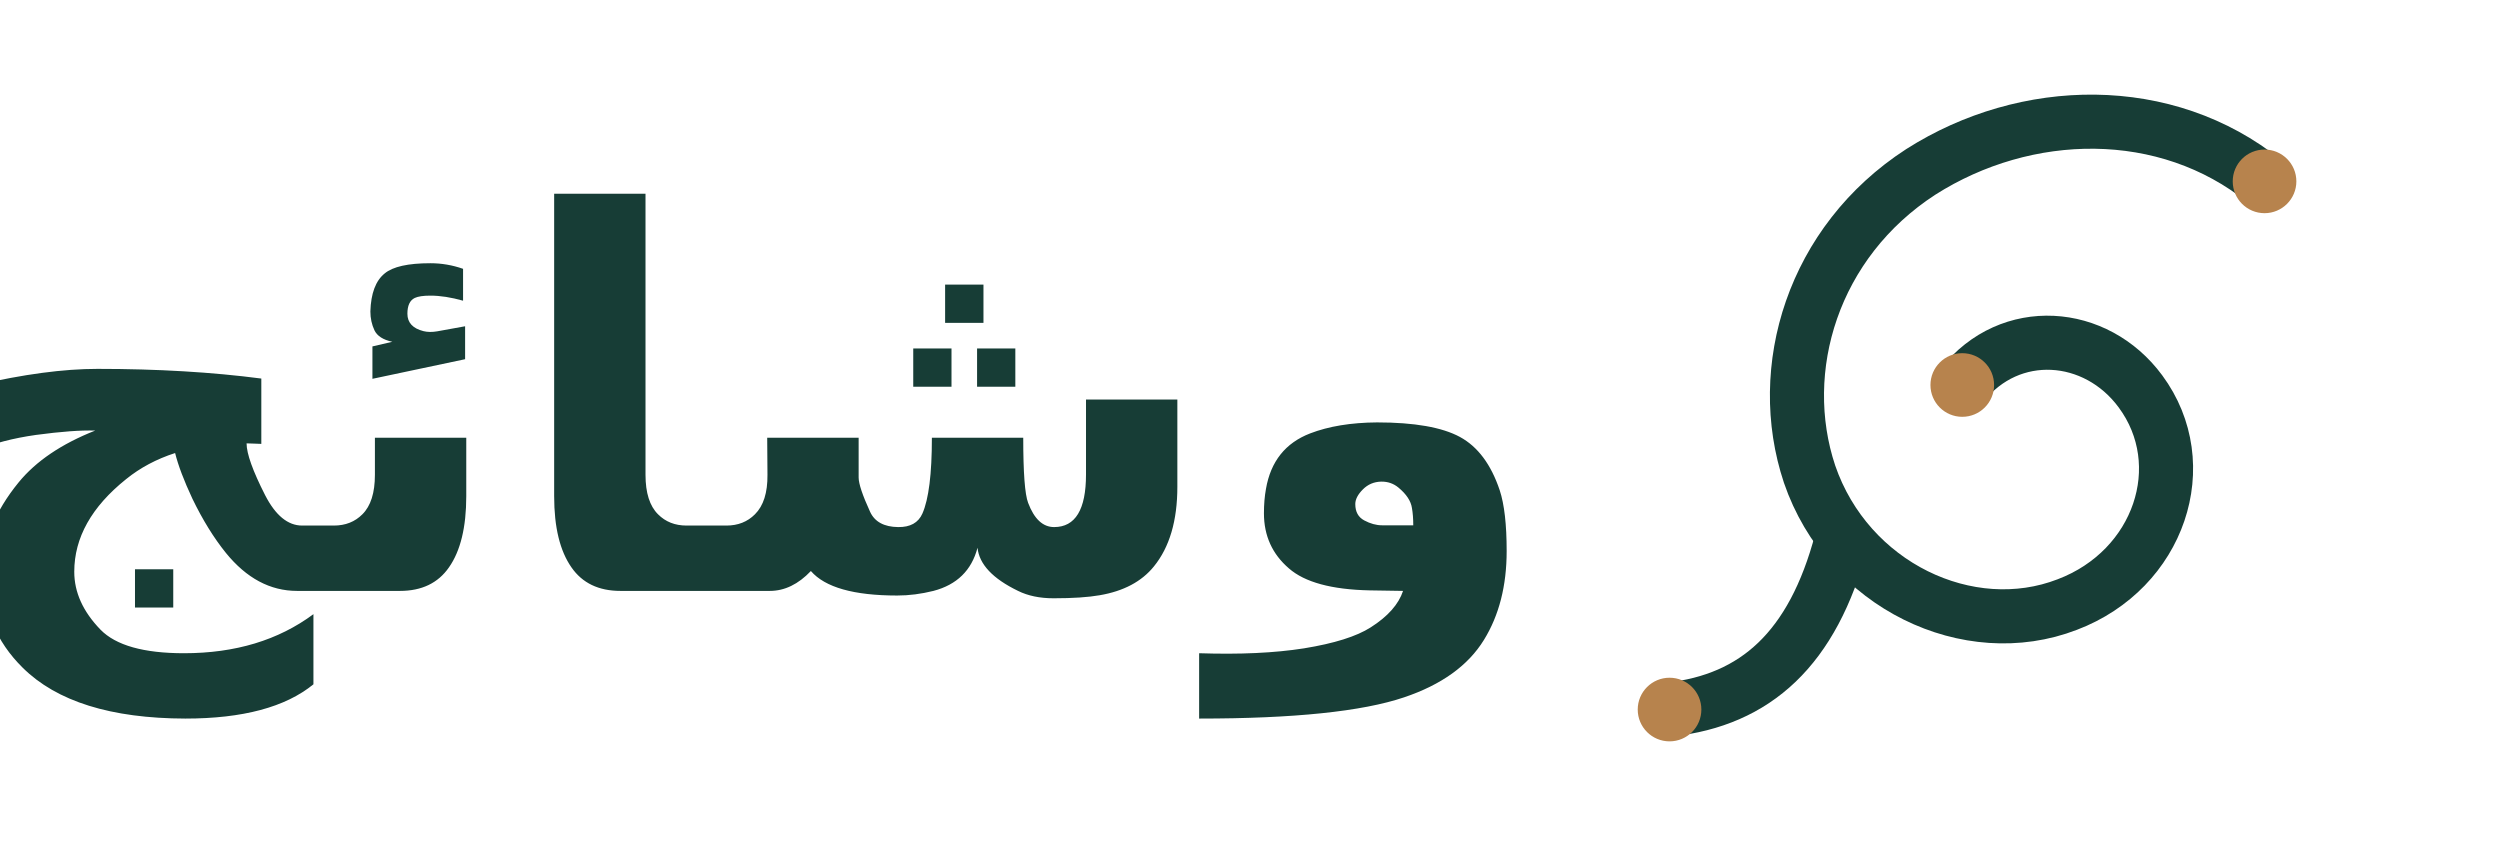
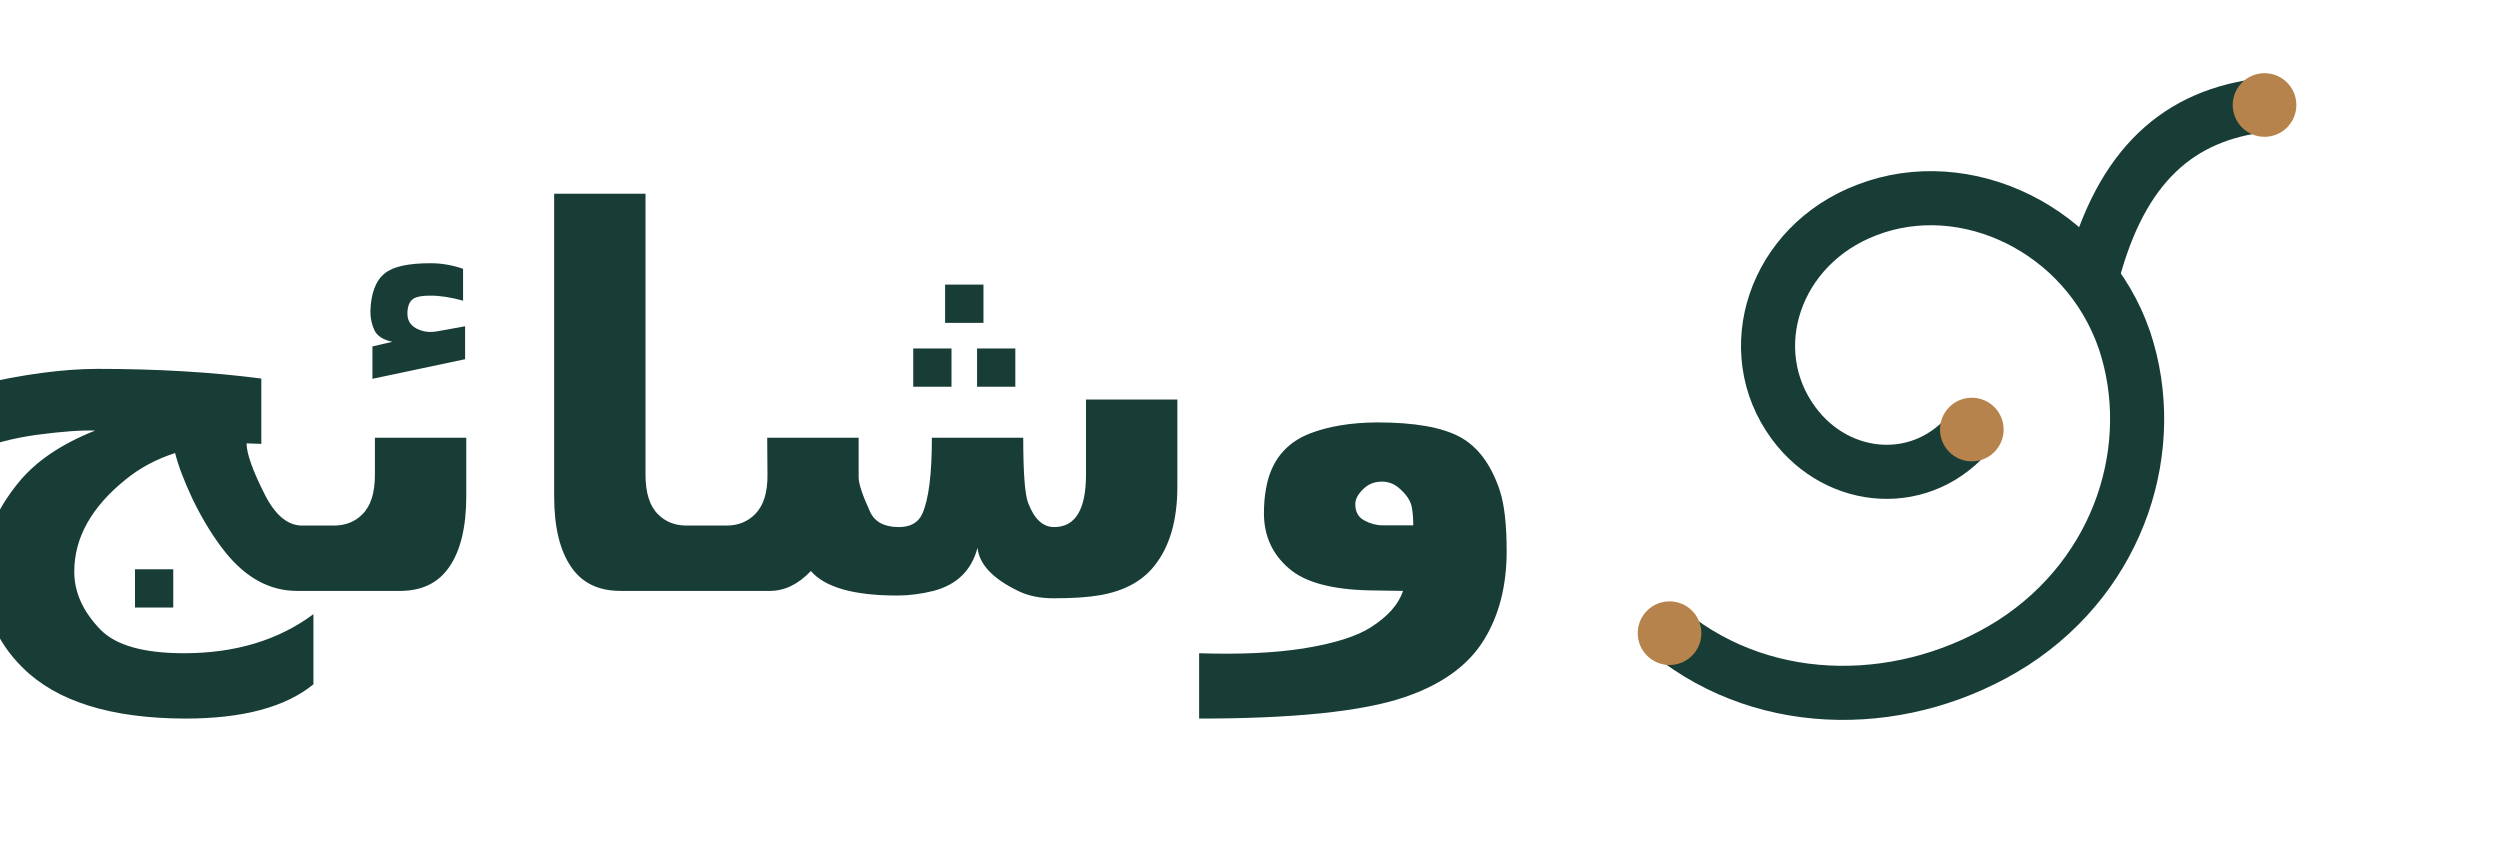
<svg xmlns="http://www.w3.org/2000/svg" viewBox="0 0 440 150" role="img" aria-labelledby="t d">
-   <g transform="translate(300 14) scale(.56)">
+   <g transform="translate(300 14) scale(.56) rotate(180 82.5 103)">
    <g fill="none" stroke="#173D36" stroke-width="17" stroke-linecap="round" stroke-linejoin="round">
      <path d="M176 32C145 7 101 8 68 29C34 51 22 91 33 124C45 159 83 177 114 165C143 154 154 121 137 98C123 79 96 77 81 96" />
      <path d="M43 145C34 179 16 195-11 198" />
    </g>
    <g fill="#B7834D">
      <circle cx="176" cy="32" r="10" />
      <circle cx="81" cy="96" r="10" />
      <circle cx="-11" cy="198" r="10" />
    </g>
  </g>
  <text x="272" y="104" fill="#173D36" direction="rtl" unicode-bidi="plaintext" text-anchor="start" font-size="92" font-weight="800" font-family="IBM Plex Sans Arabic, SF Arabic, Geeza Pro, Tahoma, Arial, sans-serif">وشائج</text>
</svg>
